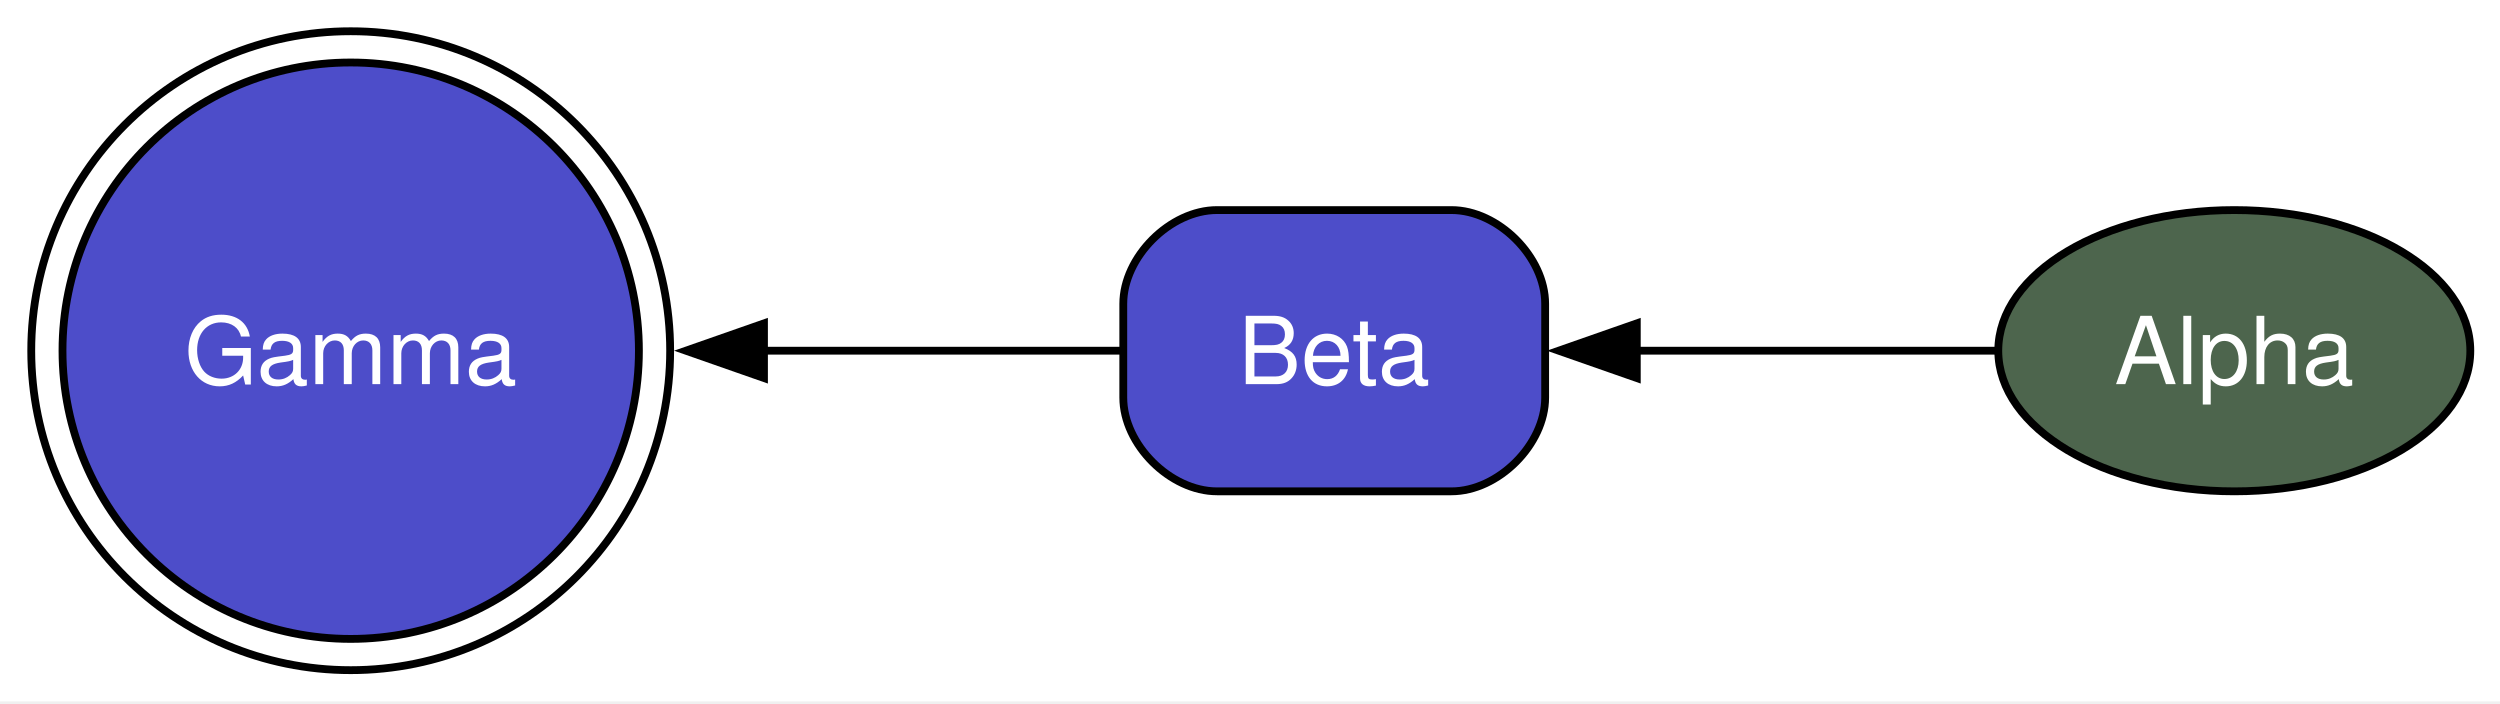
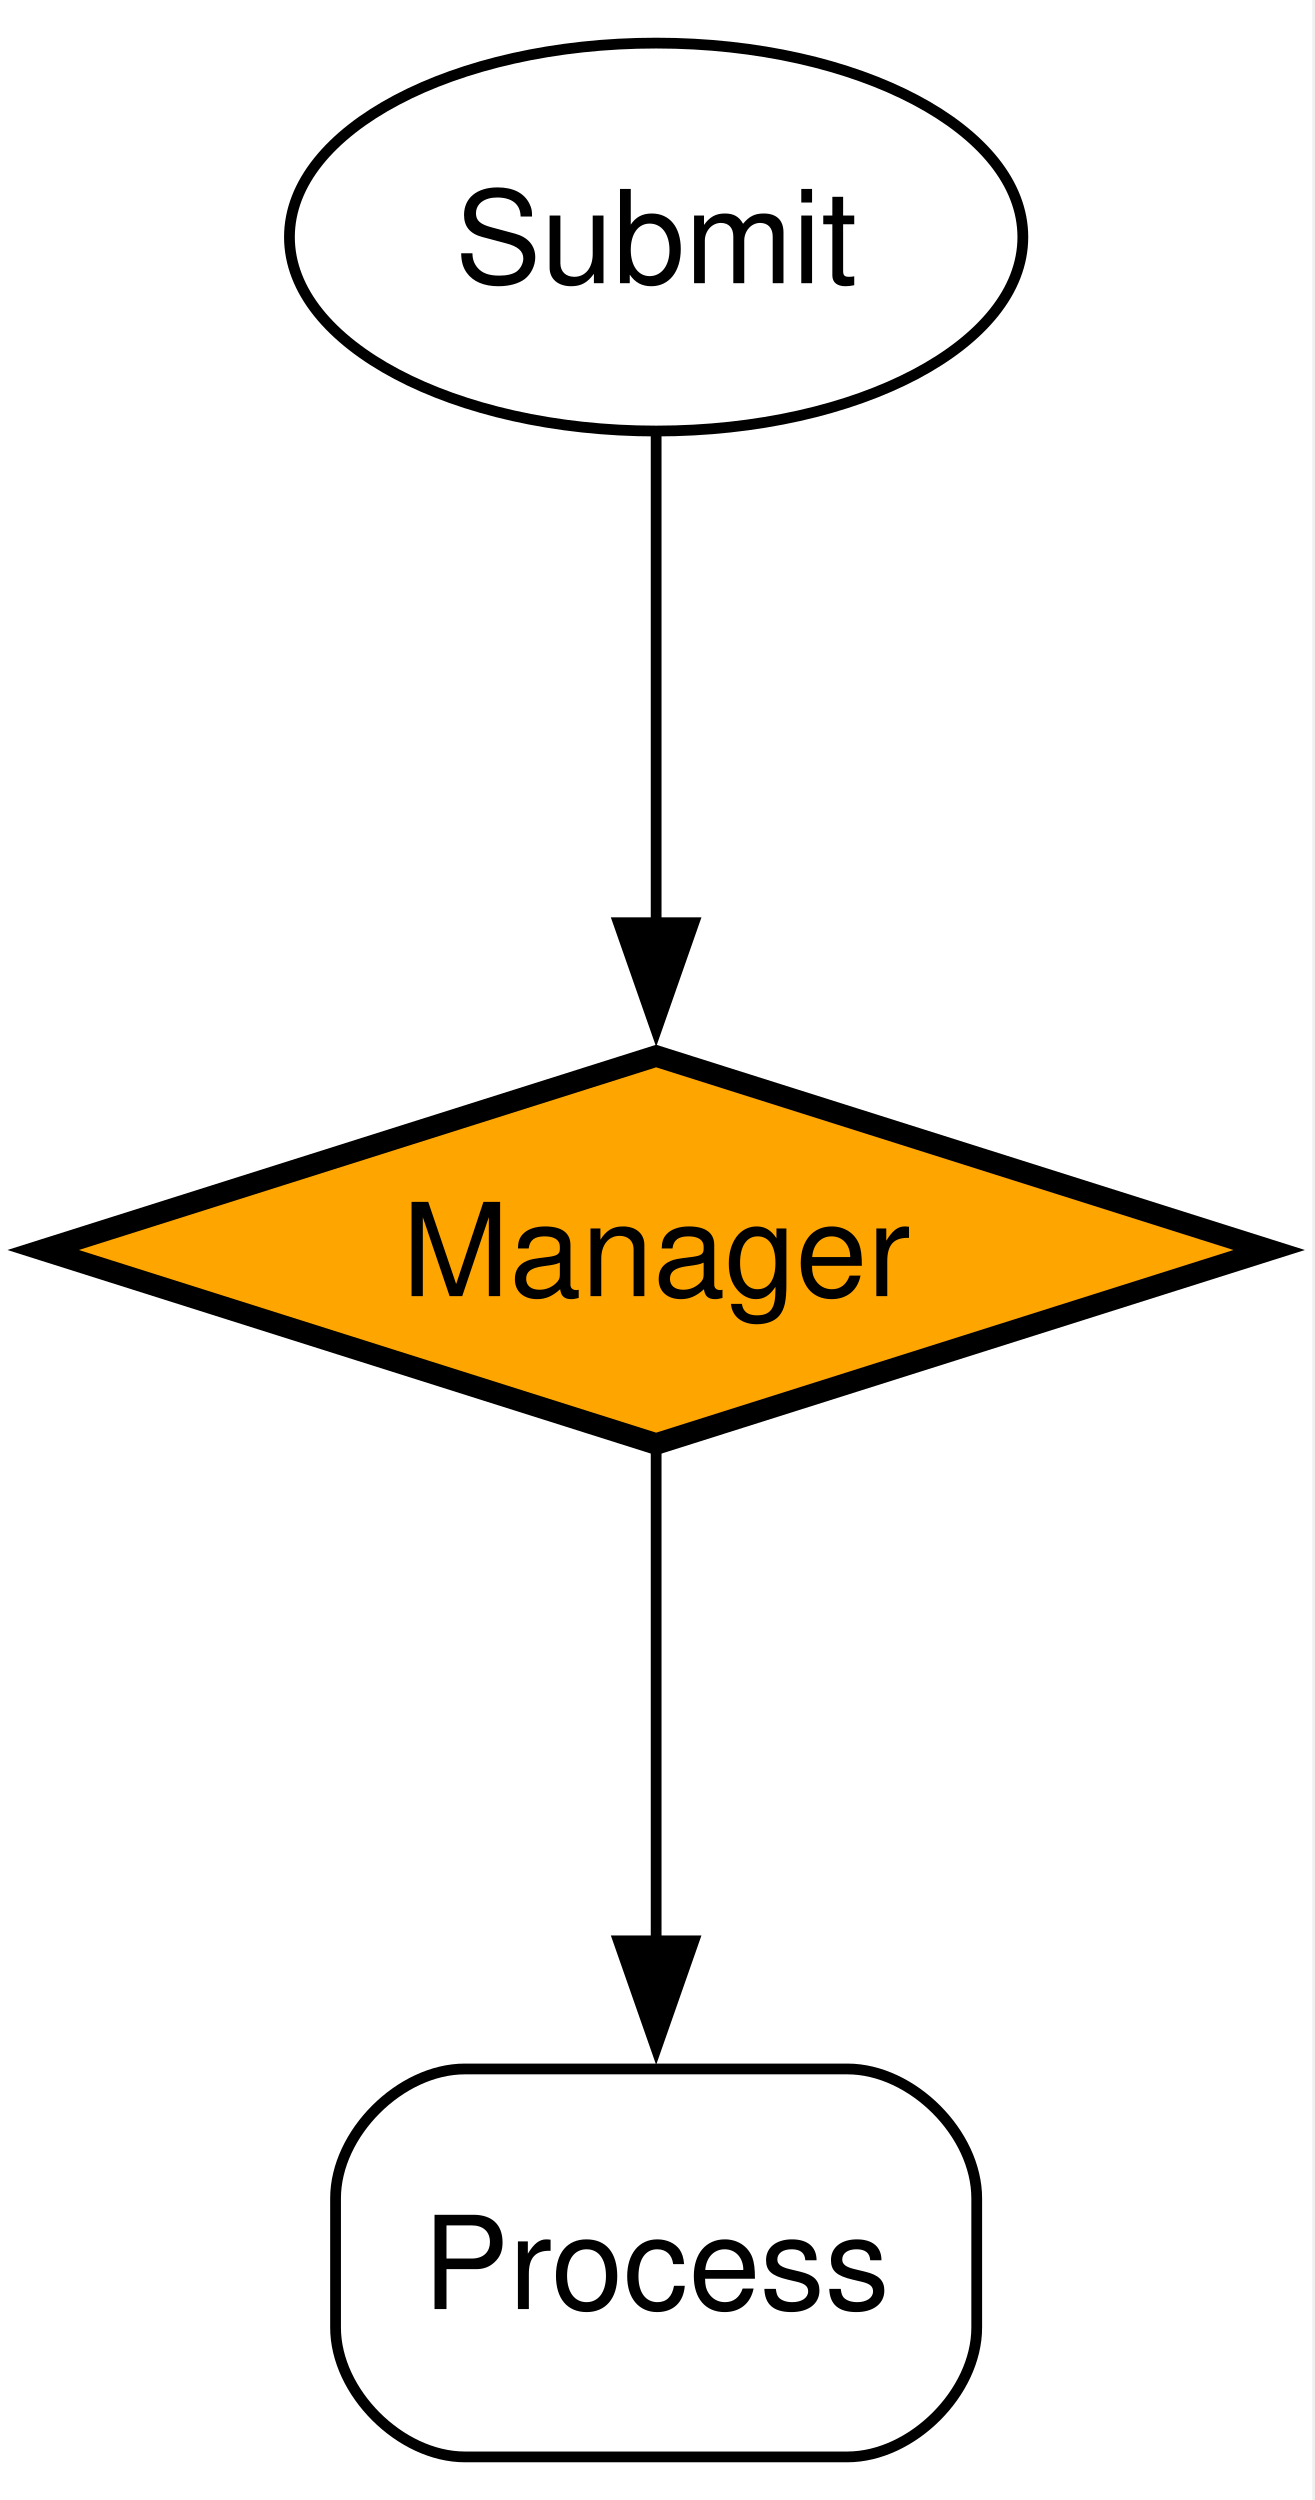
- <svg xmlns="http://www.w3.org/2000/svg" xmlns:xlink="http://www.w3.org/1999/xlink" width="320pt" height="90pt" viewBox="0.00 0.00 320.00 90.00">
-   <g id="graph0" class="graph" transform="scale(1 1) rotate(0) translate(4 85.78)">
+ <svg xmlns="http://www.w3.org/2000/svg" xmlns:xlink="http://www.w3.org/1999/xlink" width="122pt" height="232pt" viewBox="0.00 0.00 122.00 232.00">
+   <g id="graph0" class="graph" transform="scale(1 1) rotate(0) translate(4 228)">
    <g id="a_graph0">
      <a xlink:title=" ">
-         <polygon fill="white" stroke="none" points="-4,4 -4,-85.78 316.2,-85.78 316.2,4 -4,4" />
+         <polygon fill="white" stroke="none" points="-4,4 -4,-228 117.78,-228 117.78,4 -4,4" />
      </a>
    </g>
    <g id="node1" class="node">
      <g id="a_node1">
        <a xlink:title=" ">
-           <ellipse fill="#4d654d" stroke="black" cx="281.99" cy="-40.89" rx="30.21" ry="18" />
-           <text xml:space="preserve" text-anchor="middle" x="281.99" y="-36.61" font-family="Helvetica,sans-Serif" font-size="12.00" fill="white">Alpha</text>
+           <ellipse fill="#ffffff" stroke="black" cx="56.89" cy="-206" rx="34.03" ry="18" />
+           <text xml:space="preserve" text-anchor="middle" x="56.89" y="-201.72" font-family="Helvetica,sans-Serif" font-size="12.00">Submit</text>
        </a>
      </g>
    </g>
    <g id="node2" class="node">
      <g id="a_node2">
        <a xlink:title=" ">
-           <path fill="#4d4dc9" stroke="black" d="M181.78,-58.89C181.78,-58.89 151.78,-58.89 151.78,-58.89 145.78,-58.89 139.78,-52.89 139.78,-46.89 139.78,-46.89 139.78,-34.89 139.78,-34.89 139.78,-28.89 145.78,-22.89 151.78,-22.89 151.78,-22.89 181.78,-22.89 181.78,-22.89 187.78,-22.89 193.78,-28.89 193.78,-34.89 193.78,-34.89 193.78,-46.89 193.78,-46.89 193.78,-52.89 187.78,-58.89 181.78,-58.89" />
-           <text xml:space="preserve" text-anchor="middle" x="166.78" y="-36.61" font-family="Helvetica,sans-Serif" font-size="12.00" fill="white">Beta</text>
+           <polygon fill="#ffa500" stroke="black" stroke-width="2" points="56.89,-130 0,-112 56.89,-94 113.78,-112 56.89,-130" />
+           <text xml:space="preserve" text-anchor="middle" x="56.89" y="-107.72" font-family="Helvetica,sans-Serif" font-size="12.00">Manager</text>
        </a>
      </g>
    </g>
    <g id="edge1" class="edge">
-       <path fill="none" stroke="#000000" d="M251.54,-40.89C237.48,-40.89 220.49,-40.89 205.49,-40.89" />
-       <polygon fill="#000000" stroke="#000000" points="205.51,-37.39 195.51,-40.89 205.51,-44.39 205.51,-37.39" />
+       <path fill="none" stroke="#000000" d="M56.89,-187.7C56.89,-174.88 56.89,-157.12 56.89,-142.13" />
+       <polygon fill="#000000" stroke="#000000" points="60.39,-142.37 56.89,-132.37 53.39,-142.37 60.39,-142.37" />
    </g>
    <g id="node3" class="node">
      <g id="a_node3">
        <a xlink:title=" ">
-           <ellipse fill="#4d4dc9" stroke="black" cx="40.89" cy="-40.89" rx="36.89" ry="36.89" />
-           <ellipse fill="none" stroke="black" cx="40.89" cy="-40.89" rx="40.89" ry="40.89" />
-           <text xml:space="preserve" text-anchor="middle" x="40.89" y="-36.61" font-family="Helvetica,sans-Serif" font-size="12.00" fill="white">Gamma</text>
+           <path fill="#ffffff" stroke="black" d="M74.64,-36C74.64,-36 39.14,-36 39.14,-36 33.14,-36 27.14,-30 27.14,-24 27.14,-24 27.14,-12 27.14,-12 27.14,-6 33.14,0 39.14,0 39.14,0 74.64,0 74.64,0 80.64,0 86.64,-6 86.64,-12 86.64,-12 86.64,-24 86.64,-24 86.64,-30 80.64,-36 74.64,-36" />
+           <text xml:space="preserve" text-anchor="middle" x="56.89" y="-13.72" font-family="Helvetica,sans-Serif" font-size="12.00">Process</text>
        </a>
      </g>
    </g>
    <g id="edge2" class="edge">
-       <path fill="none" stroke="#000000" d="M139.5,-40.89C126.13,-40.89 109.39,-40.89 93.57,-40.89" />
-       <polygon fill="#000000" stroke="#000000" points="93.79,-37.39 83.79,-40.89 93.79,-44.39 93.79,-37.39" />
+       <path fill="none" stroke="#000000" d="M56.89,-93.26C56.89,-80.32 56.89,-62.52 56.89,-47.58" />
+       <polygon fill="#000000" stroke="#000000" points="60.39,-47.89 56.89,-37.89 53.39,-47.89 60.39,-47.89" />
    </g>
  </g>
</svg>
